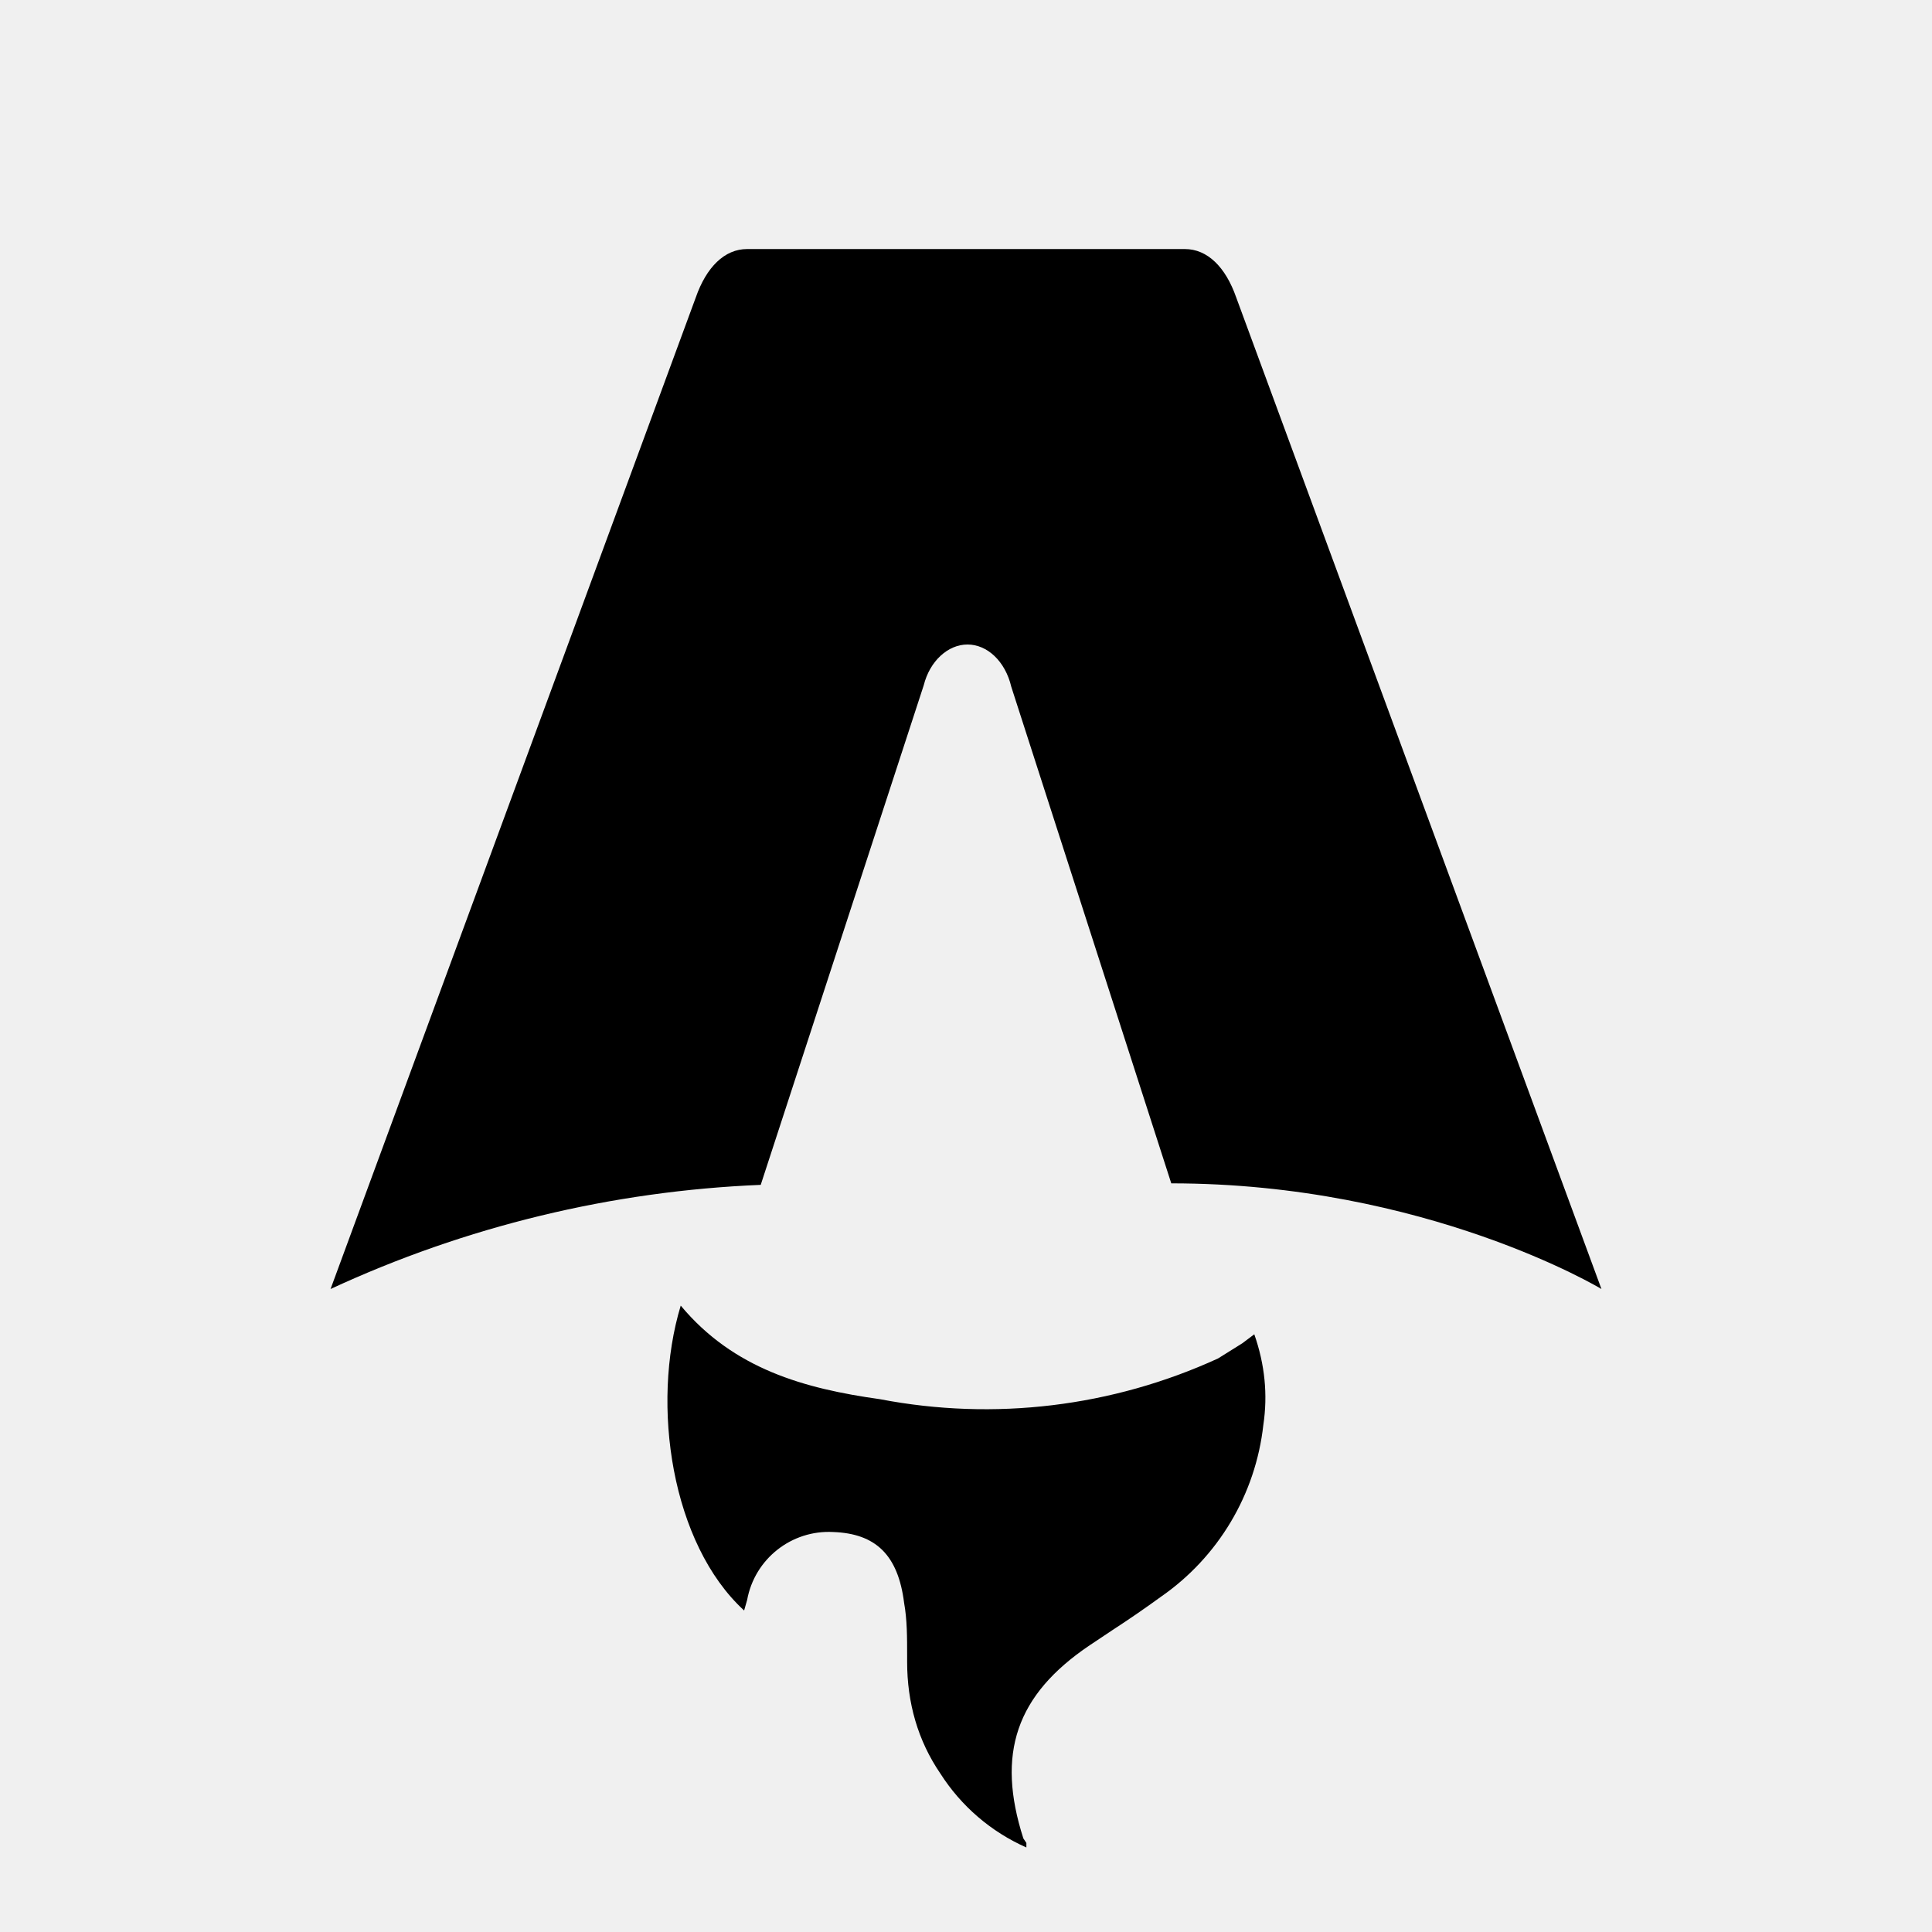
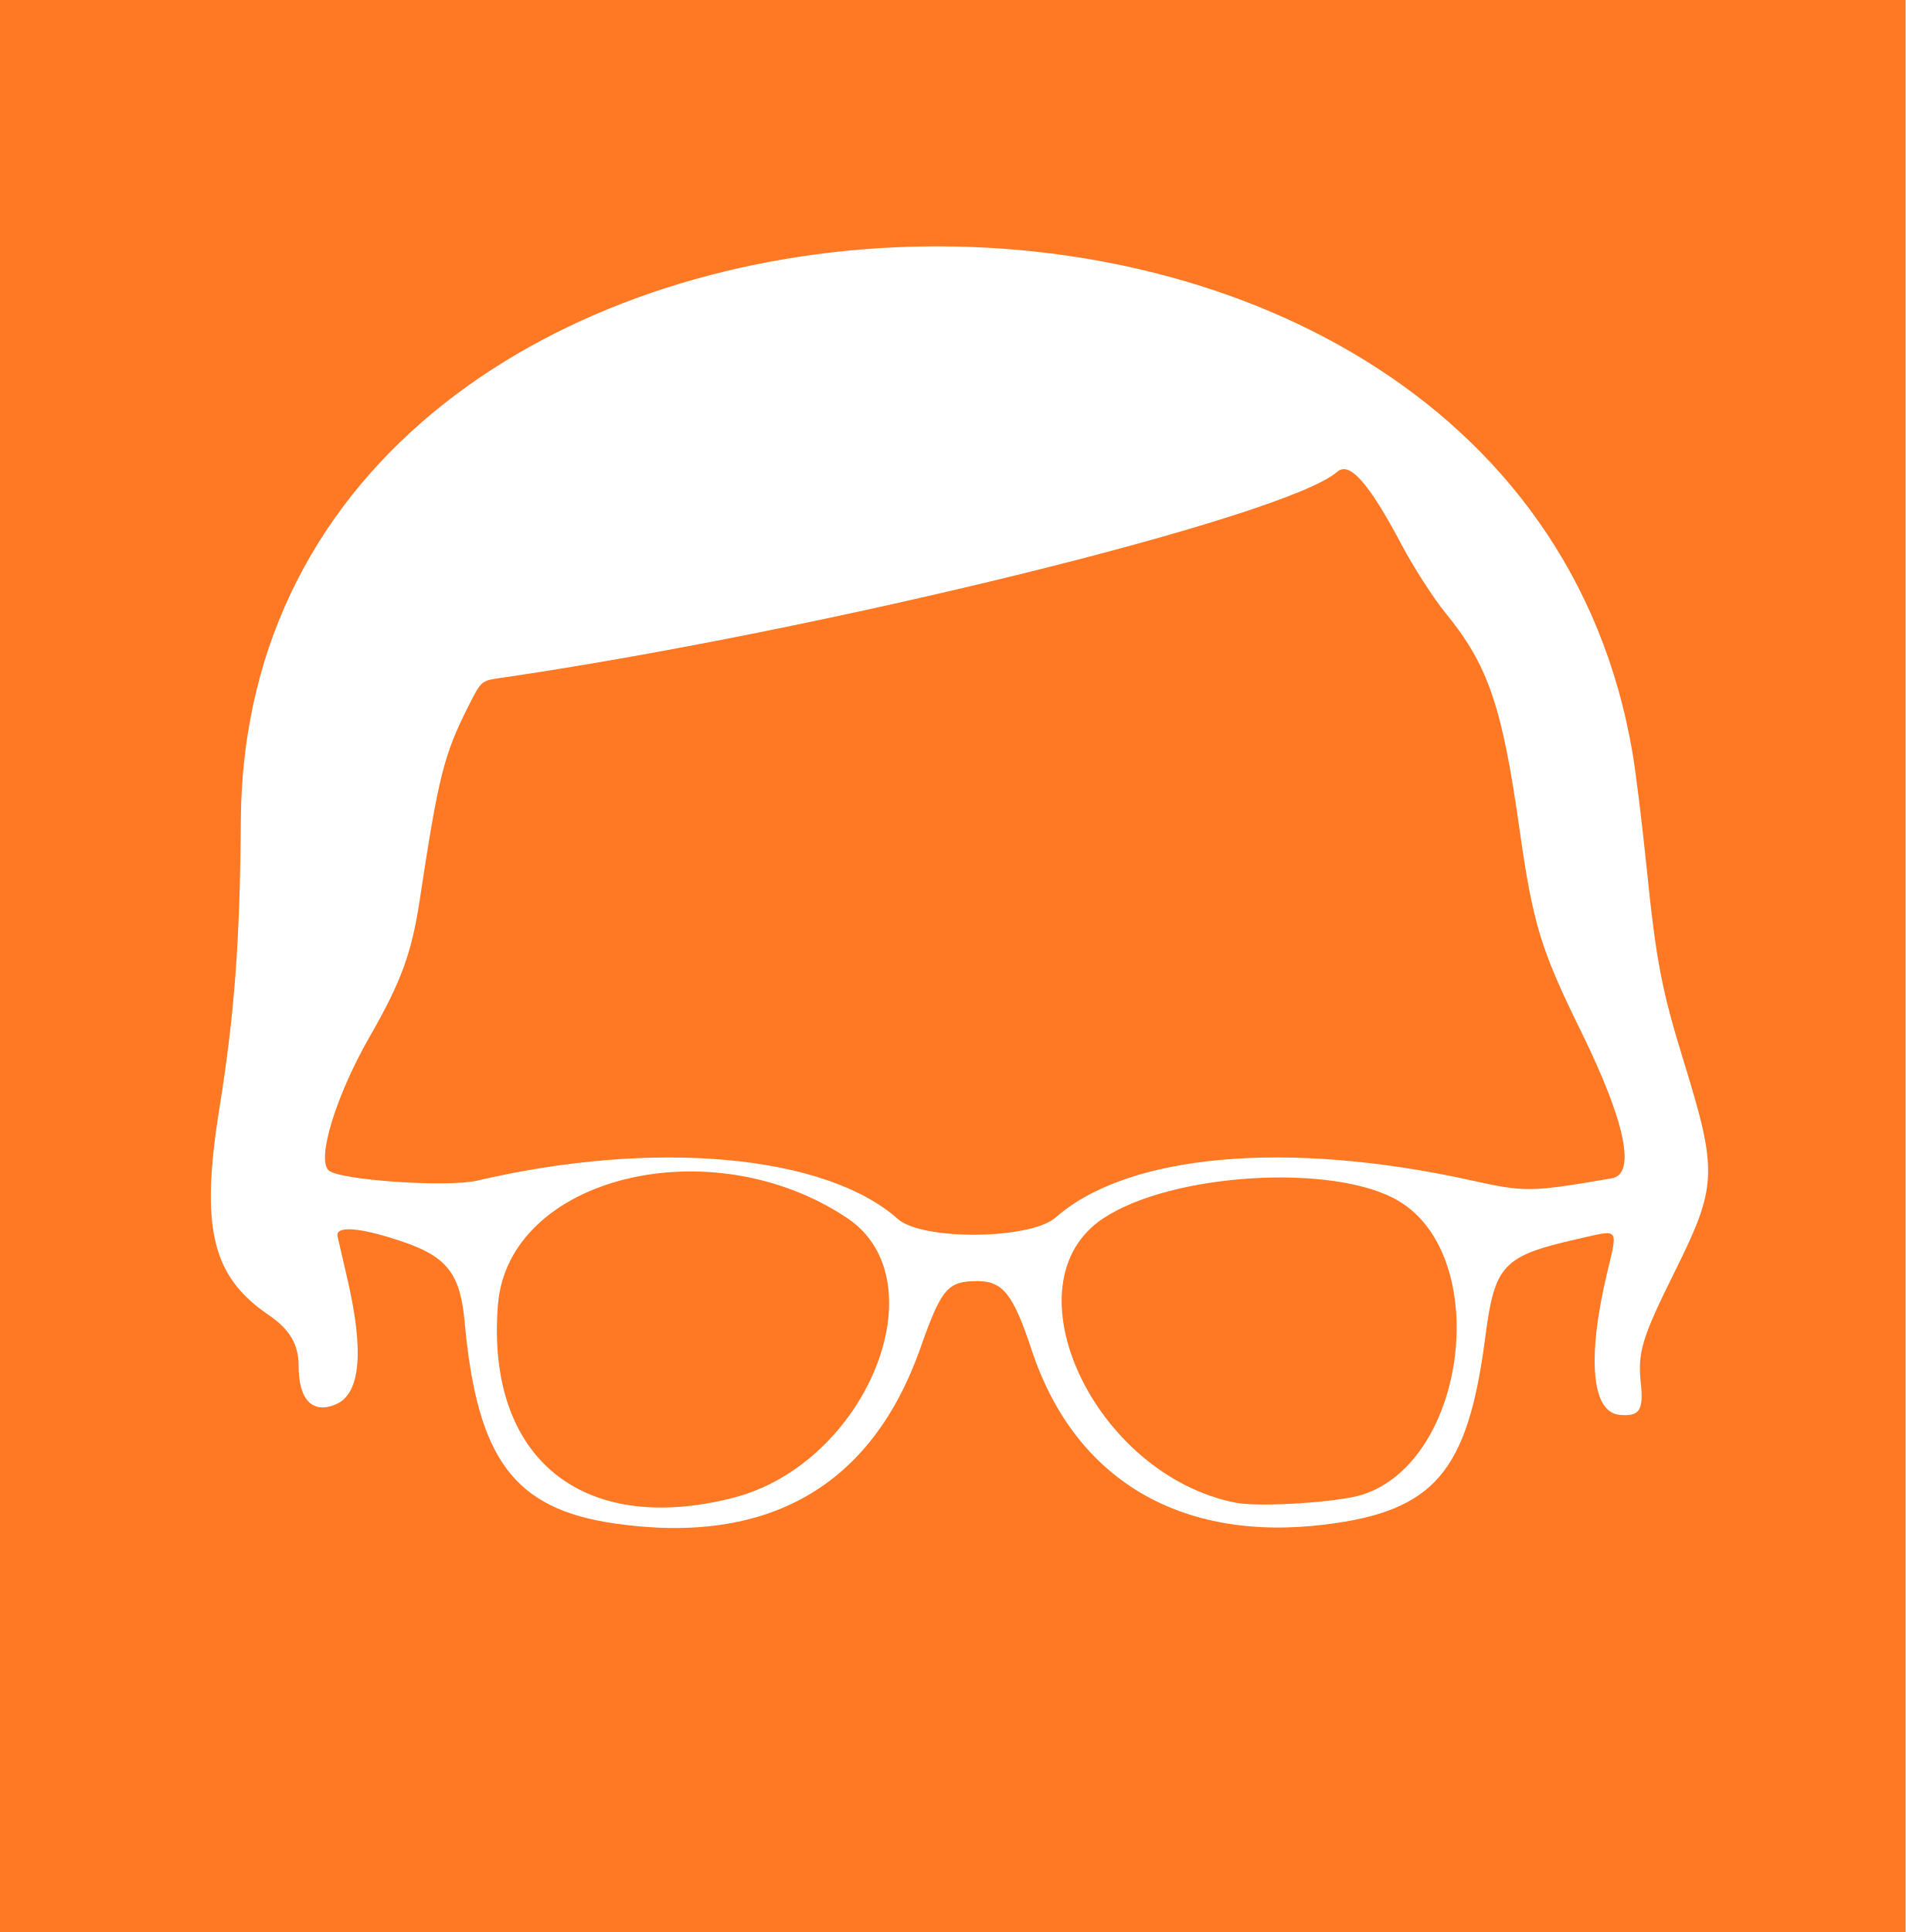
- <svg xmlns="http://www.w3.org/2000/svg" fill="none" viewBox="0 0 128 128">
-   <path d="M50.4 78.5a75.1 75.1 0 0 0-28.5 6.9l24.2-65.7c.7-2 1.9-3.2 3.4-3.2h29c1.5 0 2.7 1.2 3.4 3.2l24.2 65.7s-11.6-7-28.5-7L67 45.5c-.4-1.7-1.6-2.8-2.9-2.8-1.3 0-2.5 1.1-2.9 2.7L50.4 78.5Zm-1.1 28.2Zm-4.2-20.2c-2 6.6-.6 15.8 4.2 20.2a17.5 17.5 0 0 1 .2-.7 5.5 5.5 0 0 1 5.7-4.5c2.8.1 4.3 1.5 4.7 4.7.2 1.1.2 2.3.2 3.5v.4c0 2.7.7 5.2 2.2 7.4a13 13 0 0 0 5.7 4.9v-.3l-.2-.3c-1.8-5.6-.5-9.5 4.4-12.8l1.5-1a73 73 0 0 0 3.2-2.2 16 16 0 0 0 6.8-11.4c.3-2 .1-4-.6-6l-.8.6-1.6 1a37 37 0 0 1-22.4 2.7c-5-.7-9.7-2-13.2-6.2Z" />
-   <style>
-         path { fill: #000; }
-         @media (prefers-color-scheme: dark) {
-             path { fill: #FFF; }
-         }
-     </style>
+ <svg xmlns="http://www.w3.org/2000/svg" width="135.051mm" height="136.889mm" viewBox="0 0 135.051 136.889" version="1.1" id="svg1" xml:space="preserve">
+   <defs id="defs1" />
+   <g id="layer1" transform="translate(-43.69204,-66.70068)">
+     <rect style="opacity:1;fill:#ff7824;fill-opacity:1;stroke-width:0.112" id="rect7" width="135.051" height="136.889" x="43.692" y="66.701" />
+     <path style="fill:#ffffff" d="m 87.222,174.639 c -7.101,-1.034 -9.715,-4.551 -10.597,-14.258 -0.31,-3.414 -1.241,-4.628 -4.366,-5.691 -3.058,-1.04 -4.827,-1.18 -4.64,-0.367 0.081,0.348 0.394,1.705 0.698,3.015 1.198,5.175 0.916,8.147 -0.841,8.875 -1.645,0.681 -2.619,-0.332 -2.619,-2.722 0,-1.54 -0.626,-2.599 -2.152,-3.638 -4.012,-2.733 -4.822,-6.179 -3.454,-14.685 1.063,-6.606 1.45,-11.821 1.511,-20.373 0.368,-51.211 90.168,-55.426 98.648,-4.63 0.231,1.382 0.662,4.895 0.959,7.805 0.697,6.842 1.075,8.82 2.67,13.99 2.402,7.787 2.358,8.782 -0.657,14.85 -2.328,4.686 -2.637,5.705 -2.401,7.913 0.205,1.91 -0.101,2.361 -1.511,2.225 -1.974,-0.19 -2.314,-3.987 -0.894,-9.996 0.788,-3.335 0.942,-3.149 -2.045,-2.471 -5.344,1.213 -5.905,1.811 -6.581,7.011 -1.234,9.497 -3.608,12.27 -11.323,13.226 -10.269,1.273 -17.774,-3.181 -20.814,-12.351 -1.317,-3.973 -2.042,-4.895 -3.85,-4.895 -2.114,0 -2.545,0.507 -4.048,4.763 -3.456,9.788 -10.807,13.991 -21.694,12.405 z m 8.436,-1.816 c 9.442,-2.415 14.721,-15.381 8.071,-19.822 -9.683,-6.466 -24.023,-2.903 -24.747,6.149 -0.866,10.832 5.946,16.418 16.676,13.674 z m 44.607,-0.225 c 7.431,-2.4 9.182,-16.919 2.512,-20.828 -4.543,-2.663 -16.023,-1.973 -20.896,1.255 -6.971,4.617 -0.66,18.165 9.386,20.149 1.686,0.333 7.297,-0.026 8.998,-0.575 z m -21.757,-19.634 c 5.121,-4.508 16.403,-5.514 29.461,-2.629 3.836,0.848 4.182,0.842 9.955,-0.149 1.742,-0.299 0.96,-4.02 -2.187,-10.42 -2.864,-5.824 -3.407,-7.615 -4.367,-14.403 -1.222,-8.638 -2.219,-11.543 -5.225,-15.222 -0.863,-1.056 -2.267,-3.236 -3.119,-4.845 -2.328,-4.393 -3.69,-5.934 -4.565,-5.164 -3.621,3.189 -36.489,11.279 -59.396,14.619 -1.254,0.183 -1.281,0.208 -2.182,1.997 -1.74,3.455 -2.116,4.955 -3.446,13.735 -0.566,3.734 -1.32,5.798 -3.515,9.617 -2.396,4.168 -3.795,8.683 -2.949,9.518 0.708,0.698 8.416,1.232 10.554,0.731 12.579,-2.945 24.661,-1.843 29.795,2.719 1.736,1.543 9.395,1.471 11.186,-0.105 z" id="path7" />
+   </g>
</svg>
